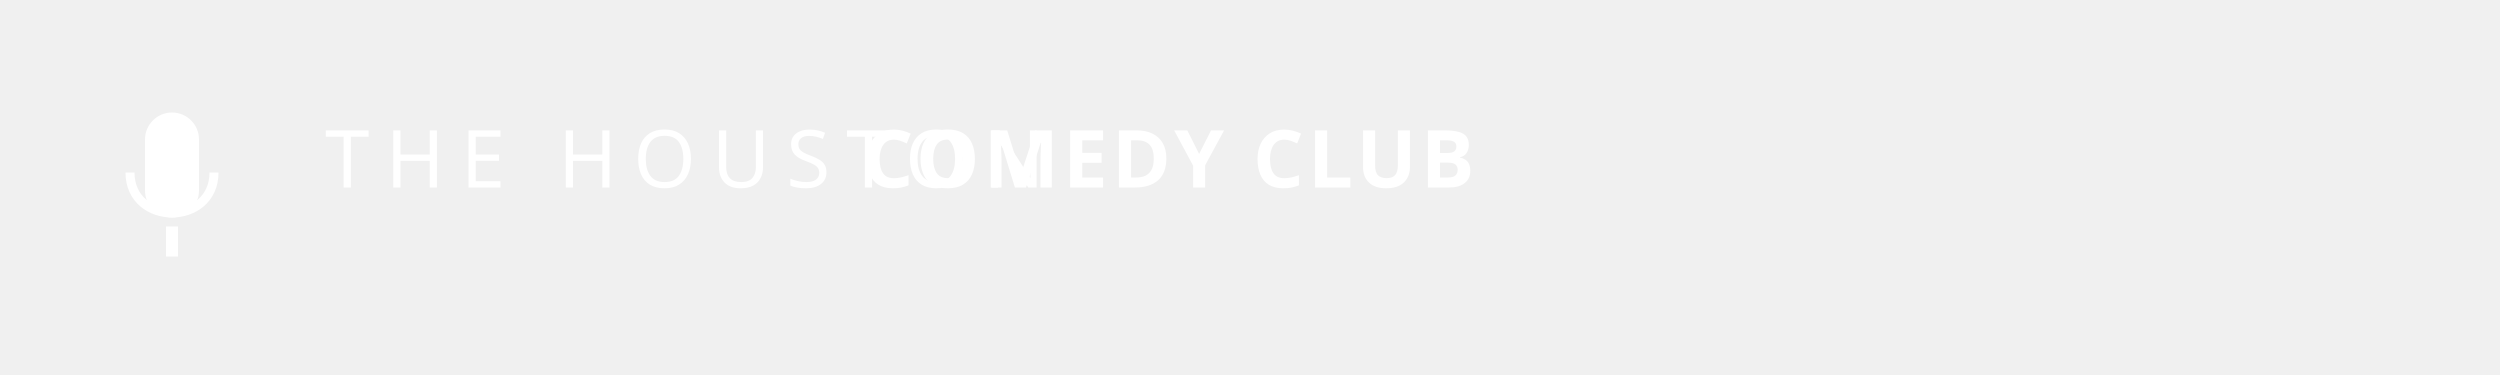
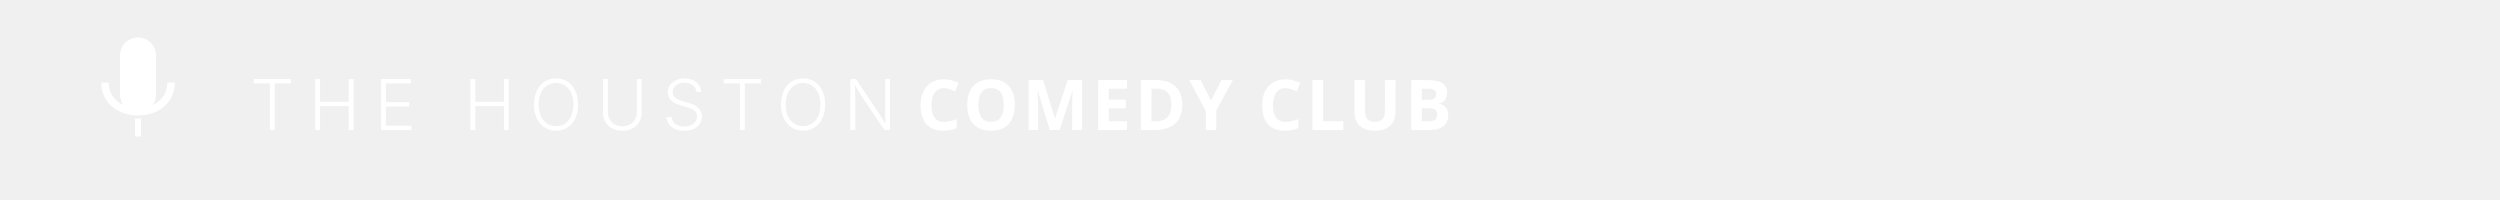
- <svg xmlns="http://www.w3.org/2000/svg" width="1000" height="150" viewBox="0 0 1000 150">
-   <g transform="translate(40, 45) scale(1.2)">
-     <rect x="15" y="0" width="18" height="35" rx="9" fill="#FFFFFF" />
-     <path d="M10 20 C 10 38, 38 38, 38 20" stroke="#FFFFFF" stroke-width="3" fill="none" />
-     <rect x="22" y="38" width="4" height="10" fill="#FFFFFF" />
+ <svg xmlns="http://www.w3.org/2000/svg" width="1000" height="80" viewBox="0 0 1000 80">
+   <g transform="translate(30, 15) scale(1.2)">
+     <rect x="15" y="0" width="12" height="25" rx="6" fill="#FFFFFF" />
+     <path d="M10 15 C 10 28, 32 28, 32 15" stroke="#FFFFFF" stroke-width="2.5" fill="none" />
+     <rect x="20" y="27" width="2" height="6" fill="#FFFFFF" />
  </g>
-   <g transform="translate(130, 75)" font-family="'Archivo Narrow', sans-serif">
-     <text font-weight="300" font-size="32" letter-spacing="0.2em" fill="#FFFFFF">THE HOUSTON</text>
-     <text x="215" font-weight="800" font-size="32" letter-spacing="0.05em" fill="#FFFFFF">COMEDY CLUB</text>
+   <g transform="translate(100, 52)">
+     <text font-family="'Inter', sans-serif" font-size="28" fill="#FFFFFF">
+       <tspan font-weight="300" letter-spacing="0.2em">THE HOUSTON </tspan>
+       <tspan font-family="'Archivo Narrow', sans-serif" font-weight="800" letter-spacing="0.05em">COMEDY CLUB</tspan>
+     </text>
  </g>
</svg>
